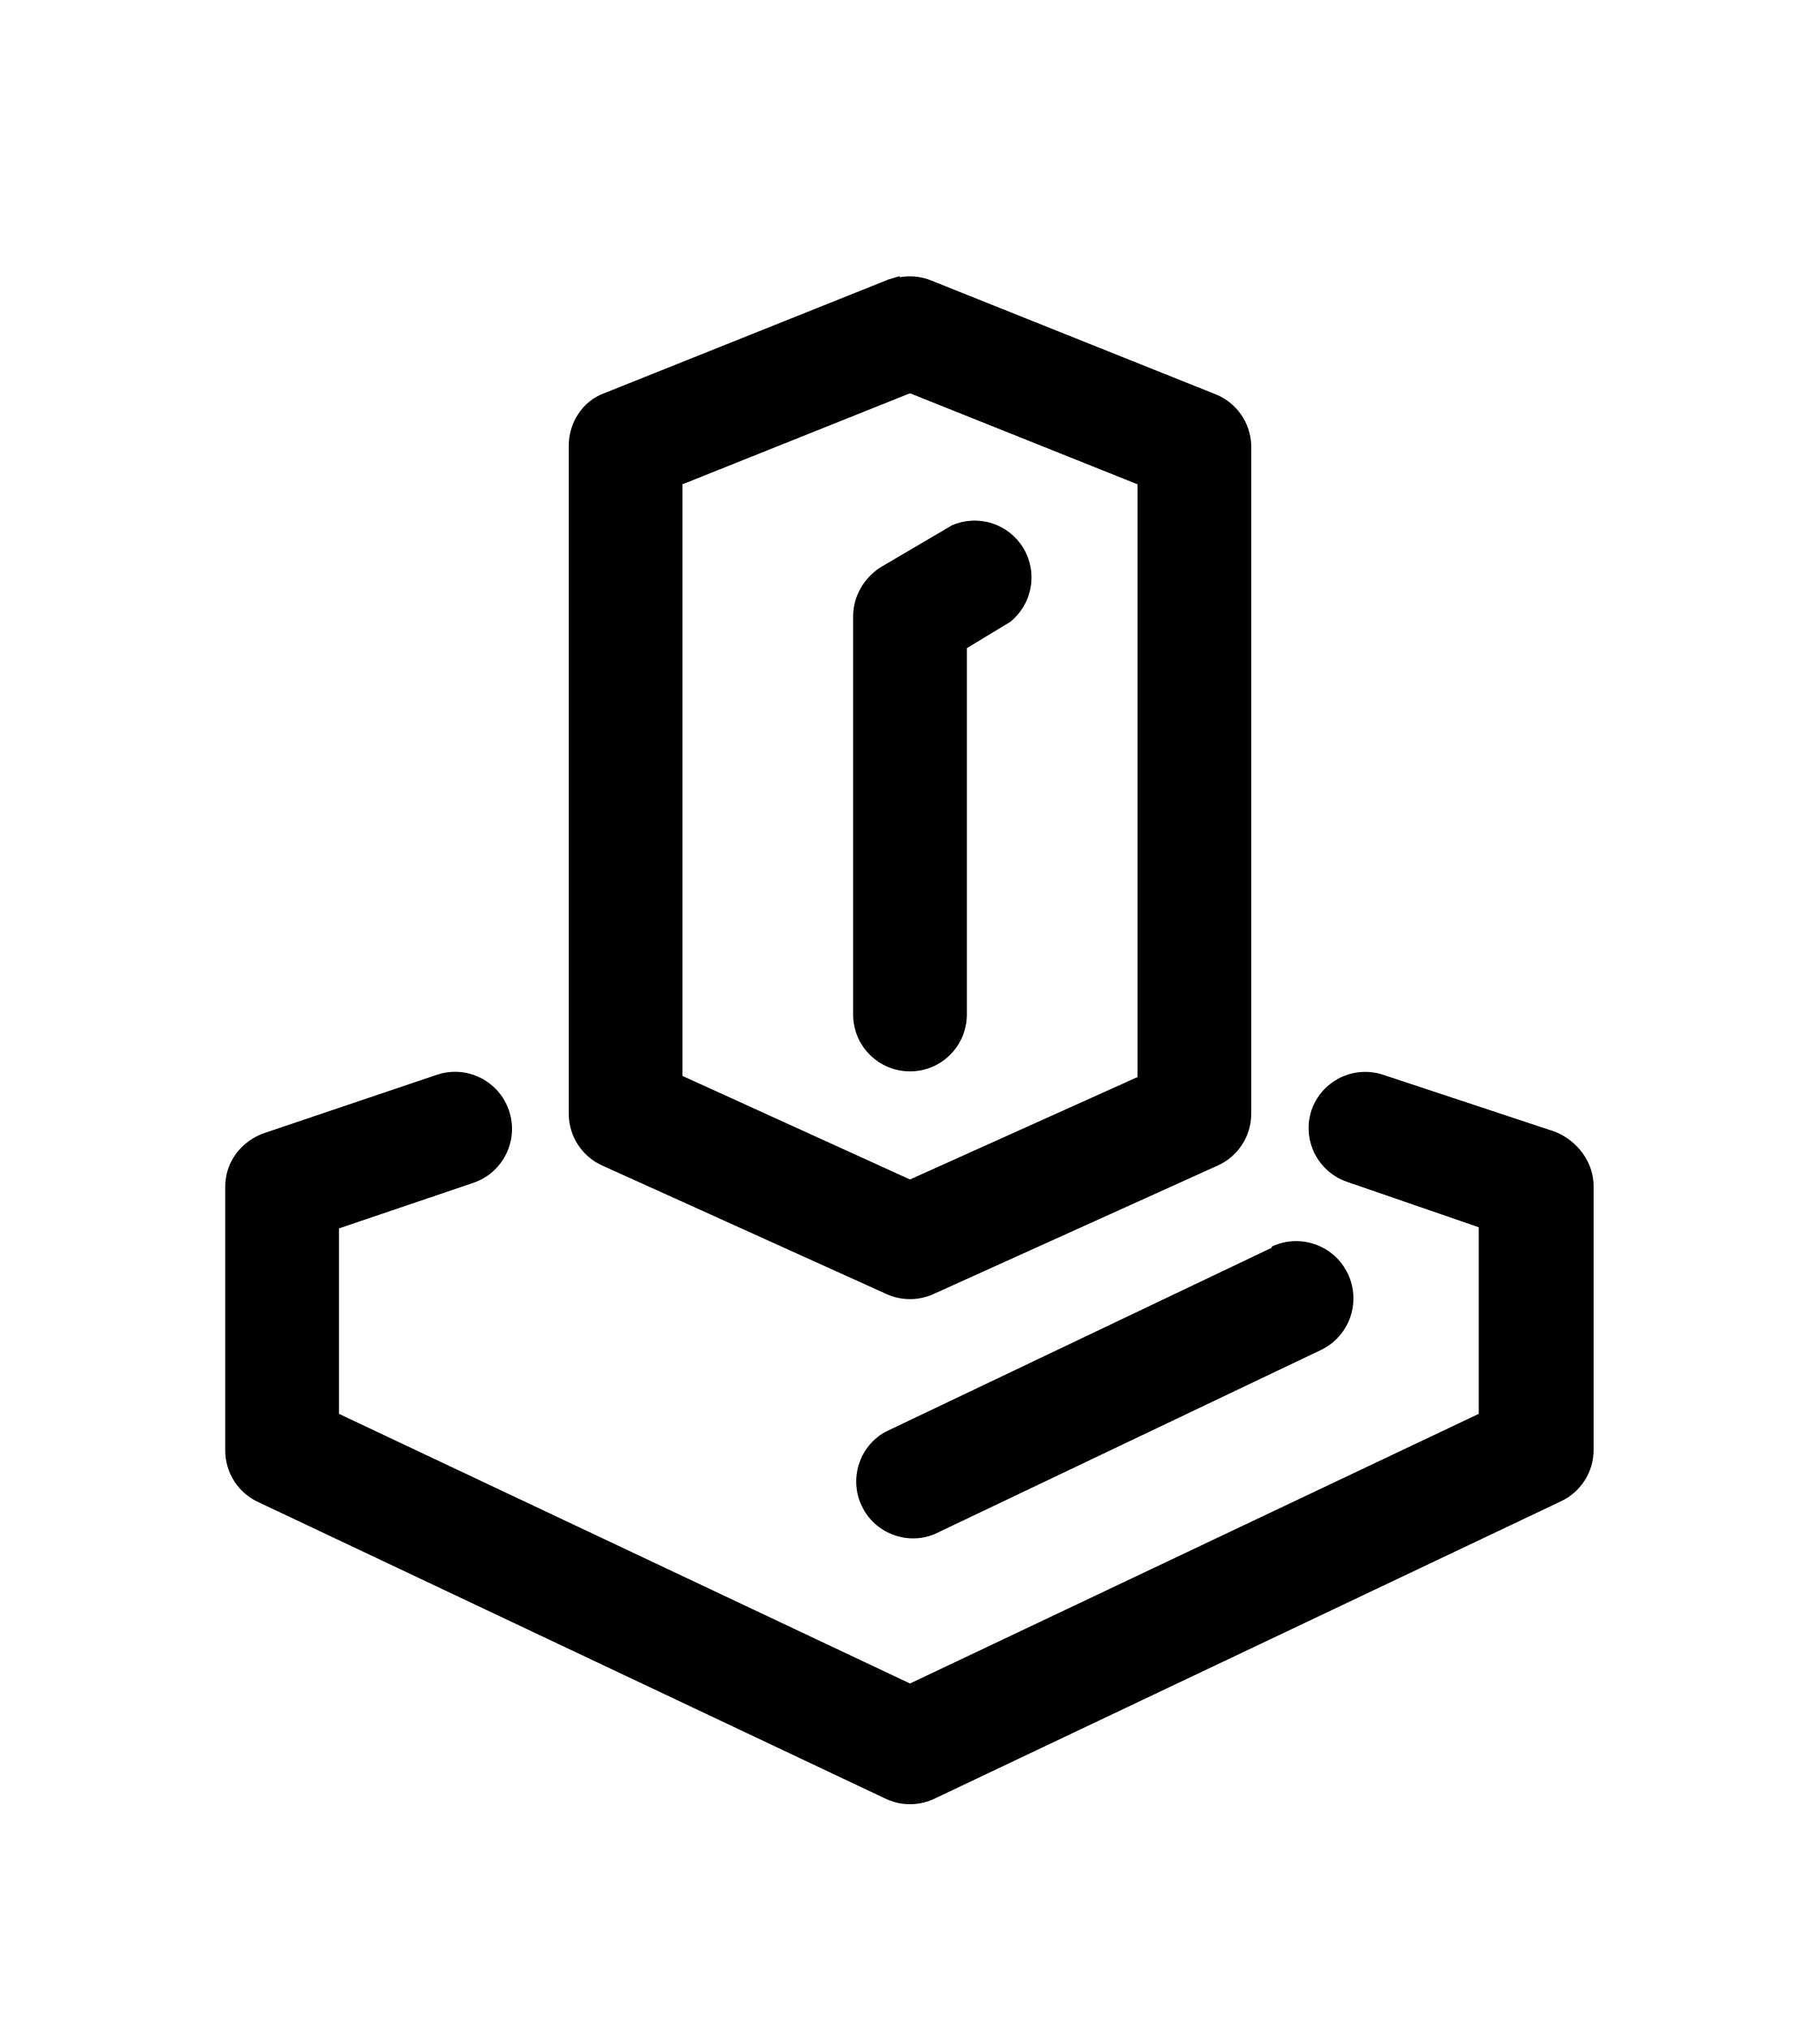
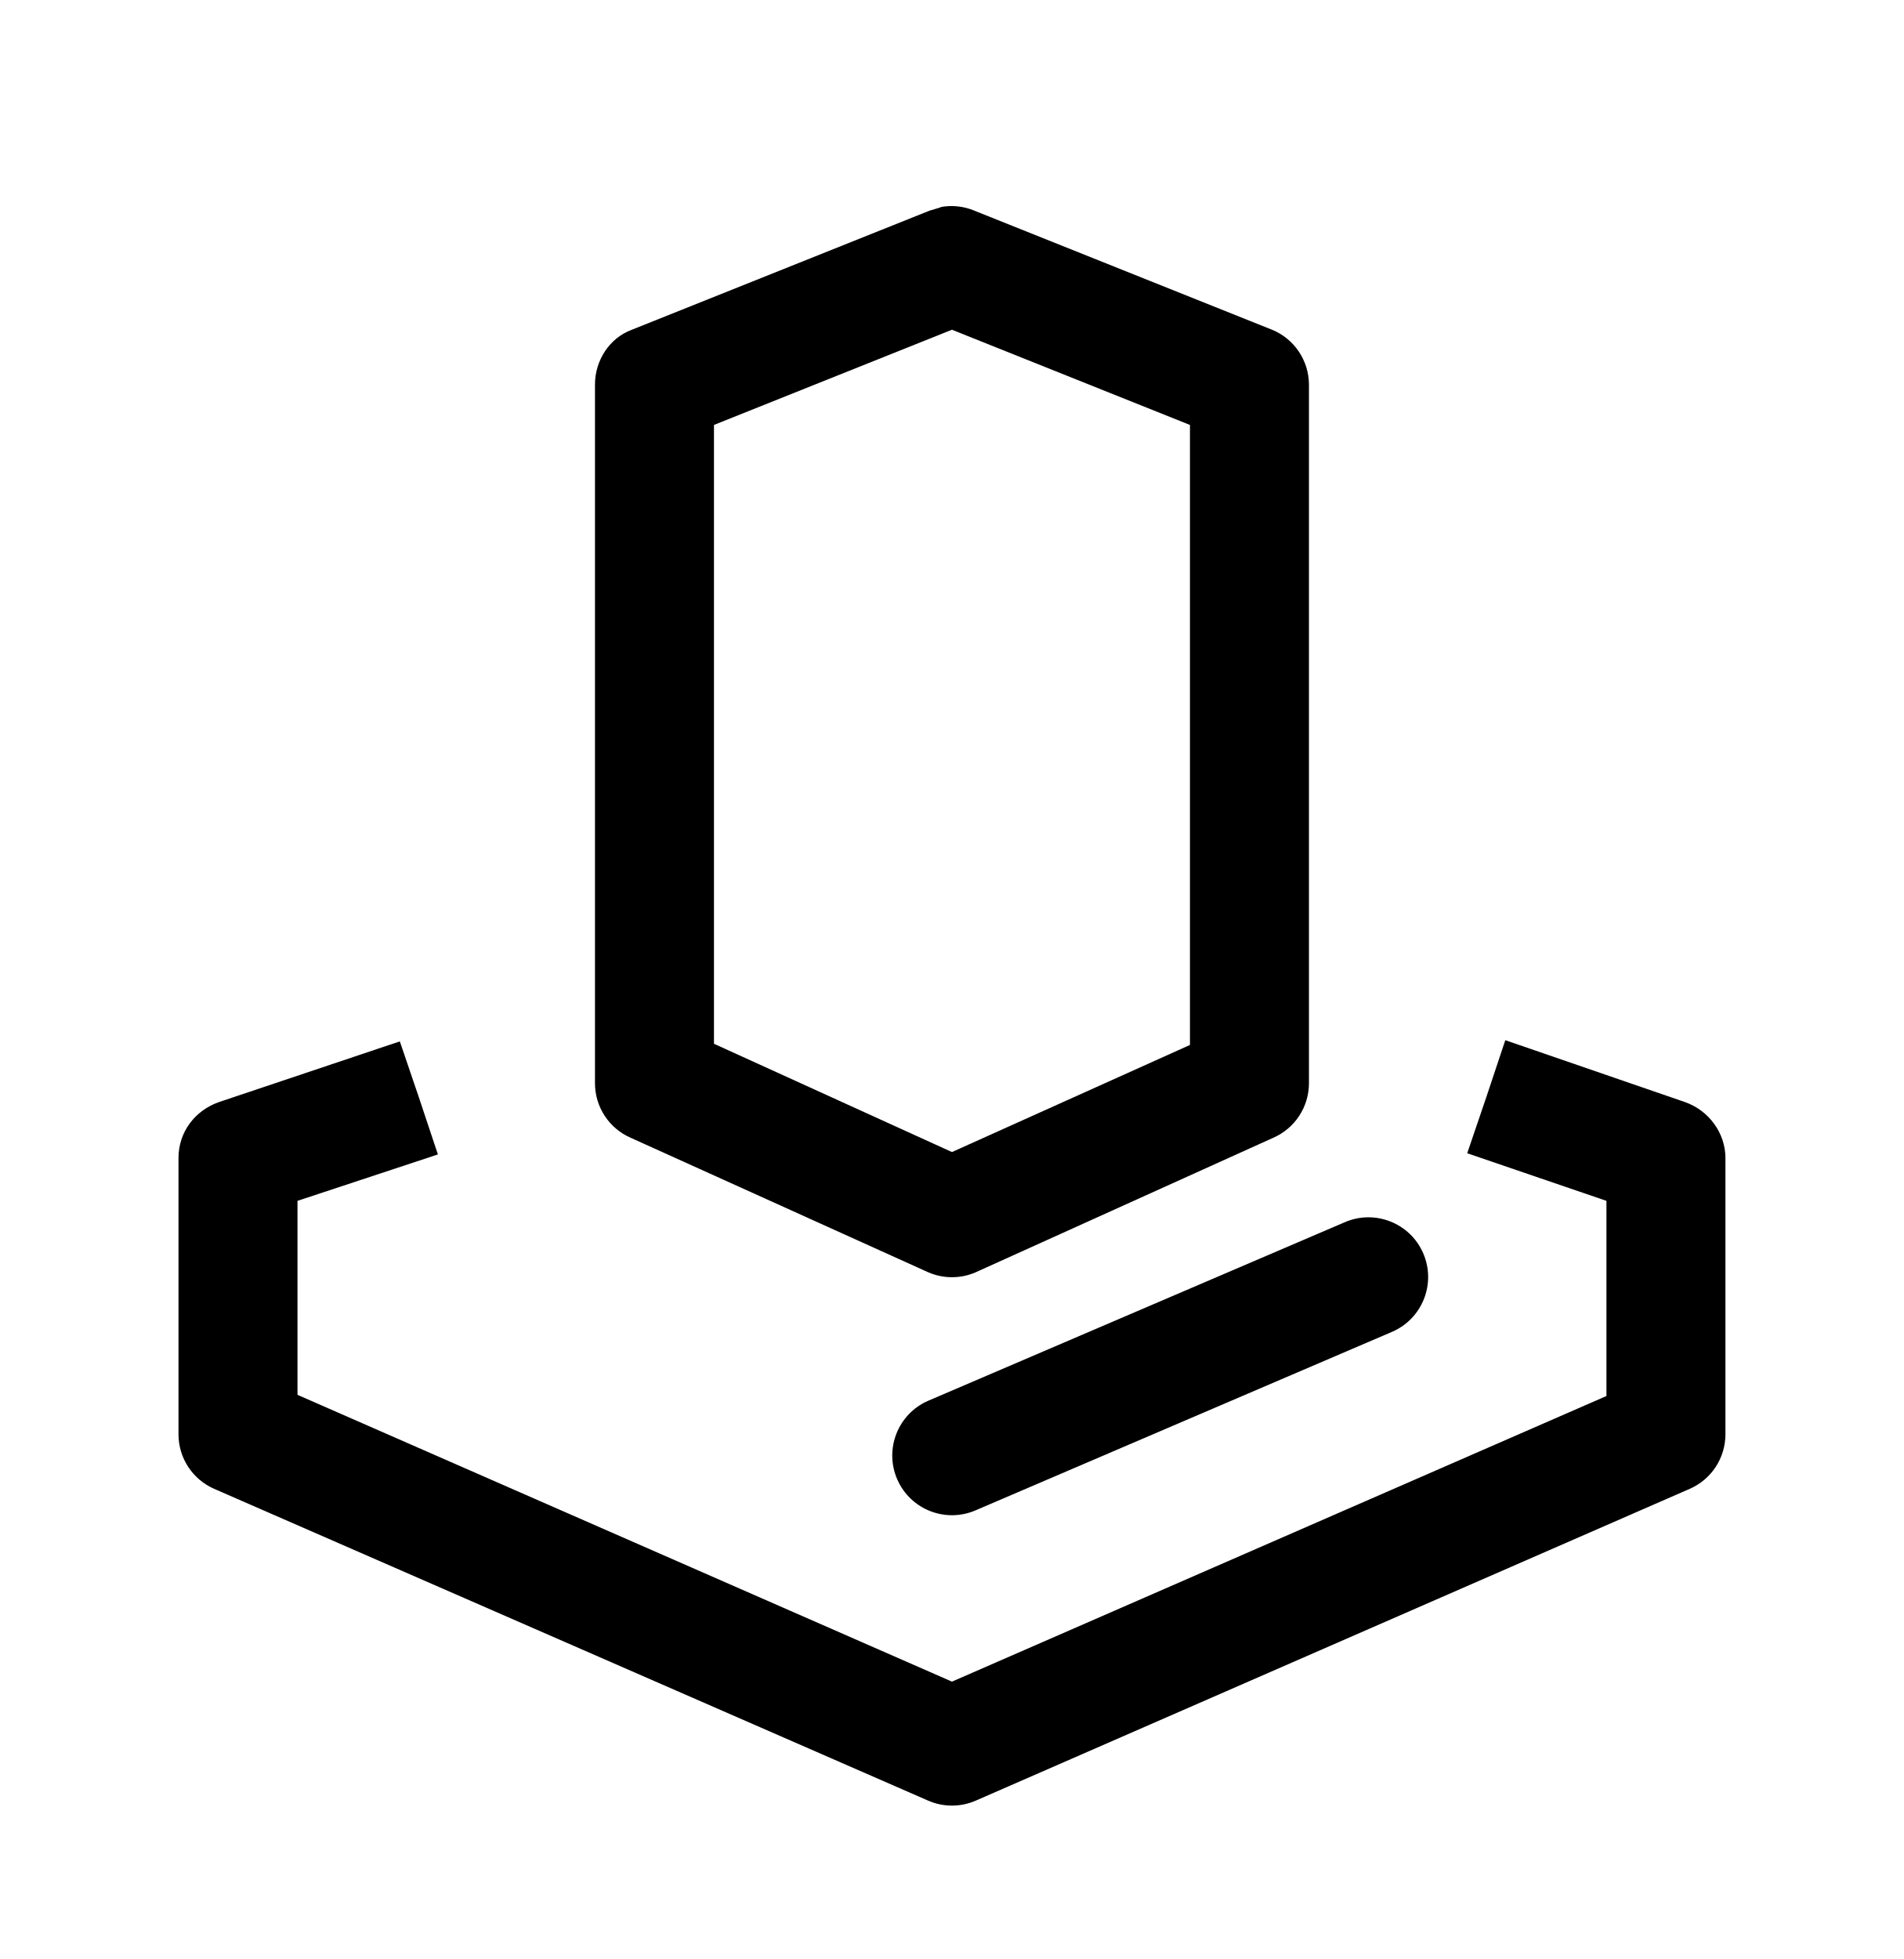
<svg xmlns="http://www.w3.org/2000/svg">
  <symbol id="icon" fill="none" viewBox="0 0 16 16">
-     <path fill="currentColor" d="M11.53 8.84a.5.5 0 0 1 .63-.31l1.51.5c.2.08.34.27.34.48v2.32a.5.5 0 0 1-.29.45l-5.5 2.61a.5.5 0 0 1-.44 0l-5.5-2.6a.5.5 0 0 1-.3-.46V9.51c0-.21.14-.4.35-.47l1.51-.51a.5.5 0 0 1 .32.95l-1.18.4v1.63L8 13.88l5-2.37V9.87l-1.16-.4a.5.5 0 0 1-.31-.63Zm-.35 1.2a.5.5 0 1 1 .43.91l-3.4 1.62a.5.5 0 0 1-.43-.9l3.4-1.62ZM7.91 1.52a.5.5 0 0 1 .28.03l2.5 1A.5.5 0 0 1 11 3v5.87a.5.5 0 0 1-.3.46l-2.5 1.13a.5.5 0 0 1-.4 0L5.3 9.33a.5.5 0 0 1-.3-.46V3c0-.2.12-.39.31-.46l2.5-1 .1-.03ZM6 3.34v5.2l2 .91 2-.9V3.34l-2-.8-2 .8Zm2.37.36a.5.5 0 0 1 .51.85l-.38.23V8a.5.5 0 0 1-1 0V4.5c0-.18.1-.34.24-.43l.63-.37Z" />
+     <path fill="currentColor" d="M14.16 9.03c.2.07.34.26.34.47v2.32a.5.5 0 0 1-.3.46l-6 2.62a.5.5 0 0 1-.4 0l-6-2.62a.5.5 0 0 1-.3-.46V9.5c0-.22.14-.4.34-.47l1.52-.51.16.47.16.48-1.18.39v1.63L8 13.9l5.5-2.4V9.86l-1.17-.4.16-.47.16-.48 1.51.52Zm-2.86 1.01a.5.5 0 0 1 .4.92l-3.5 1.5a.5.5 0 0 1-.4-.92l3.5-1.5ZM7.9 1.51a.5.5 0 0 1 .29.03l2.5 1A.5.5 0 0 1 11 3v5.87a.5.5 0 0 1-.3.46l-2.5 1.13a.5.5 0 0 1-.4 0L5.3 9.33a.5.5 0 0 1-.3-.46V3c0-.2.12-.39.31-.46l2.5-1 .1-.03ZM6 3.34v5.2l2 .91 2-.9V3.34l-2-.8-2 .8Z" />
  </symbol>
  <symbol id="icon-large" fill="none" viewBox="0 0 24 24">
-     <path fill="currentColor" d="M17.03 11.32a.5.5 0 0 1 .65-.29l3.99 1.5c.19.08.32.27.32.48V17a.5.5 0 0 1-.29.45l-9.49 4.5a.5.5 0 0 1-.42 0l-9.5-4.5a.5.5 0 0 1-.28-.45v-4c0-.2.13-.39.33-.46l3.98-1.5a.5.5 0 0 1 .36.93L3 13.35v3.33l9 4.26 8.98-4.26v-3.33l-3.67-1.38a.5.5 0 0 1-.29-.65Zm2.26 2.18a.5.5 0 0 1 .42.9l-7.2 3.42v1.17a.5.5 0 0 1-1 0v-1.46a.5.5 0 0 1 0-.12l.01-.04c0-.02 0-.03.02-.05l.02-.06.02-.03a.5.5 0 0 1 .03-.04l.03-.03c0-.02.02-.03.03-.04.02 0 .03-.02.04-.03a.5.5 0 0 1 .05-.03l.03-.01 7.5-3.55ZM11.9 2a.5.5 0 0 1 .3.03l3.5 1.5c.18.08.3.26.3.46v9.5a.5.5 0 0 1-.3.46l-3.5 1.5a.5.5 0 0 1-.4 0l-3.5-1.5a.5.5 0 0 1-.3-.46V4c0-.2.12-.38.3-.46l3.5-1.5.1-.03ZM9 4.33v8.84l3 1.29 3-1.3V4.34l-3-1.29-3 1.29Zm3.68.34a.5.5 0 0 1 .4.92l-.58.24v6.67a.5.5 0 0 1-1 0v-7c0-.2.12-.38.3-.46l.88-.37Z" />
+     <path fill="currentColor" d="M21.67 12.54a.5.5 0 0 1 .32.47V17a.5.5 0 0 1-.29.45l-9.49 4.5a.5.5 0 0 1-.42 0l-9.5-4.5a.5.5 0 0 1-.28-.45v-4c0-.2.13-.39.33-.46l3.98-1.5.18.46.18.47L3 13.35v3.33l9 4.26 8.98-4.26v-3.33l-3.67-1.38.18-.47.18-.47 3.99 1.5Zm-2.38.96a.5.5 0 0 1 .42.9l-7.2 3.42v1.17a.5.5 0 0 1-1 0v-1.46a.5.5 0 0 1 0-.12v-.04a.5.5 0 0 1 .03-.06l.03-.07.03-.04.04-.04c0-.02.02-.02.03-.03a.49.49 0 0 1 .04-.04l.04-.02.04-.02 7.5-3.55ZM11.9 2a.5.5 0 0 1 .3.03l3.5 1.5c.18.08.3.26.3.46v9.5a.5.5 0 0 1-.3.46l-3.5 1.5a.5.5 0 0 1-.4 0l-3.5-1.5a.5.5 0 0 1-.3-.46V4c0-.2.12-.38.3-.46l3.5-1.5.1-.03ZM9 4.33v8.84l3 1.29 3-1.3V4.34l-3-1.29-3 1.29Zm3.68.34a.5.5 0 0 1 .4.92l-.58.24v6.67a.5.5 0 0 1-1 0v-7c0-.2.12-.38.3-.46l.88-.37Z" />
  </symbol>
  <use href="#icon" />
</svg>
